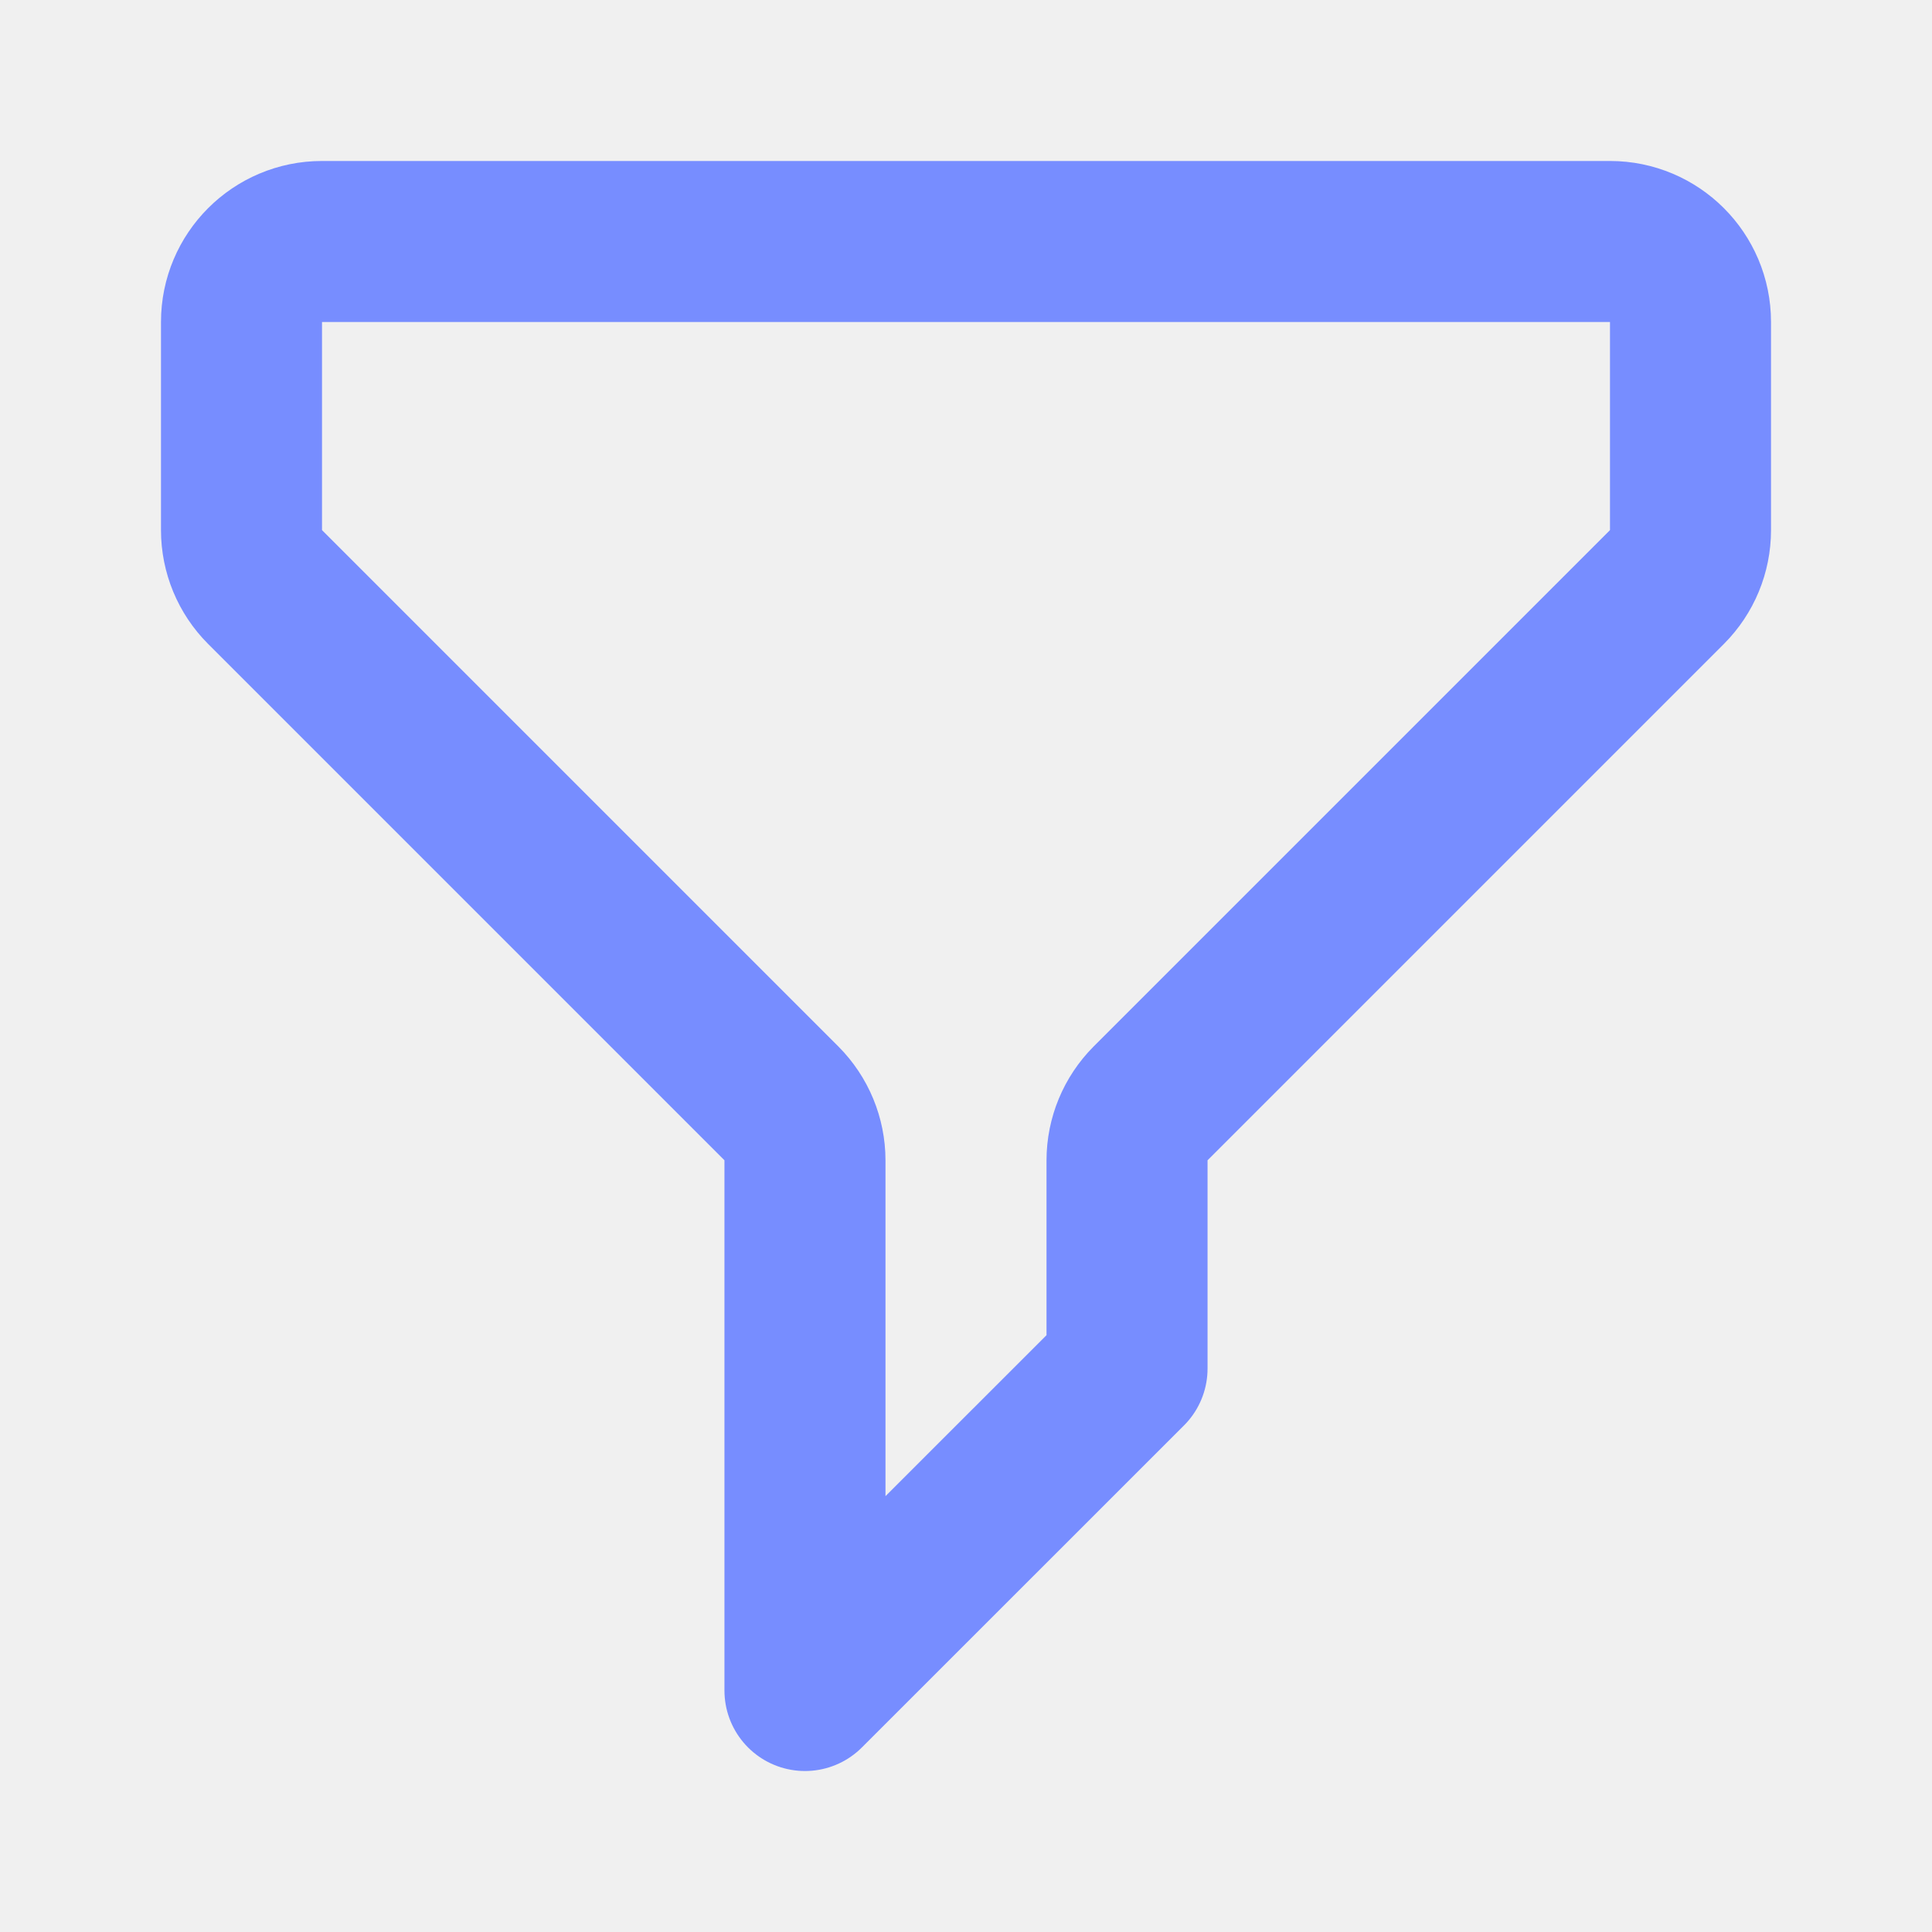
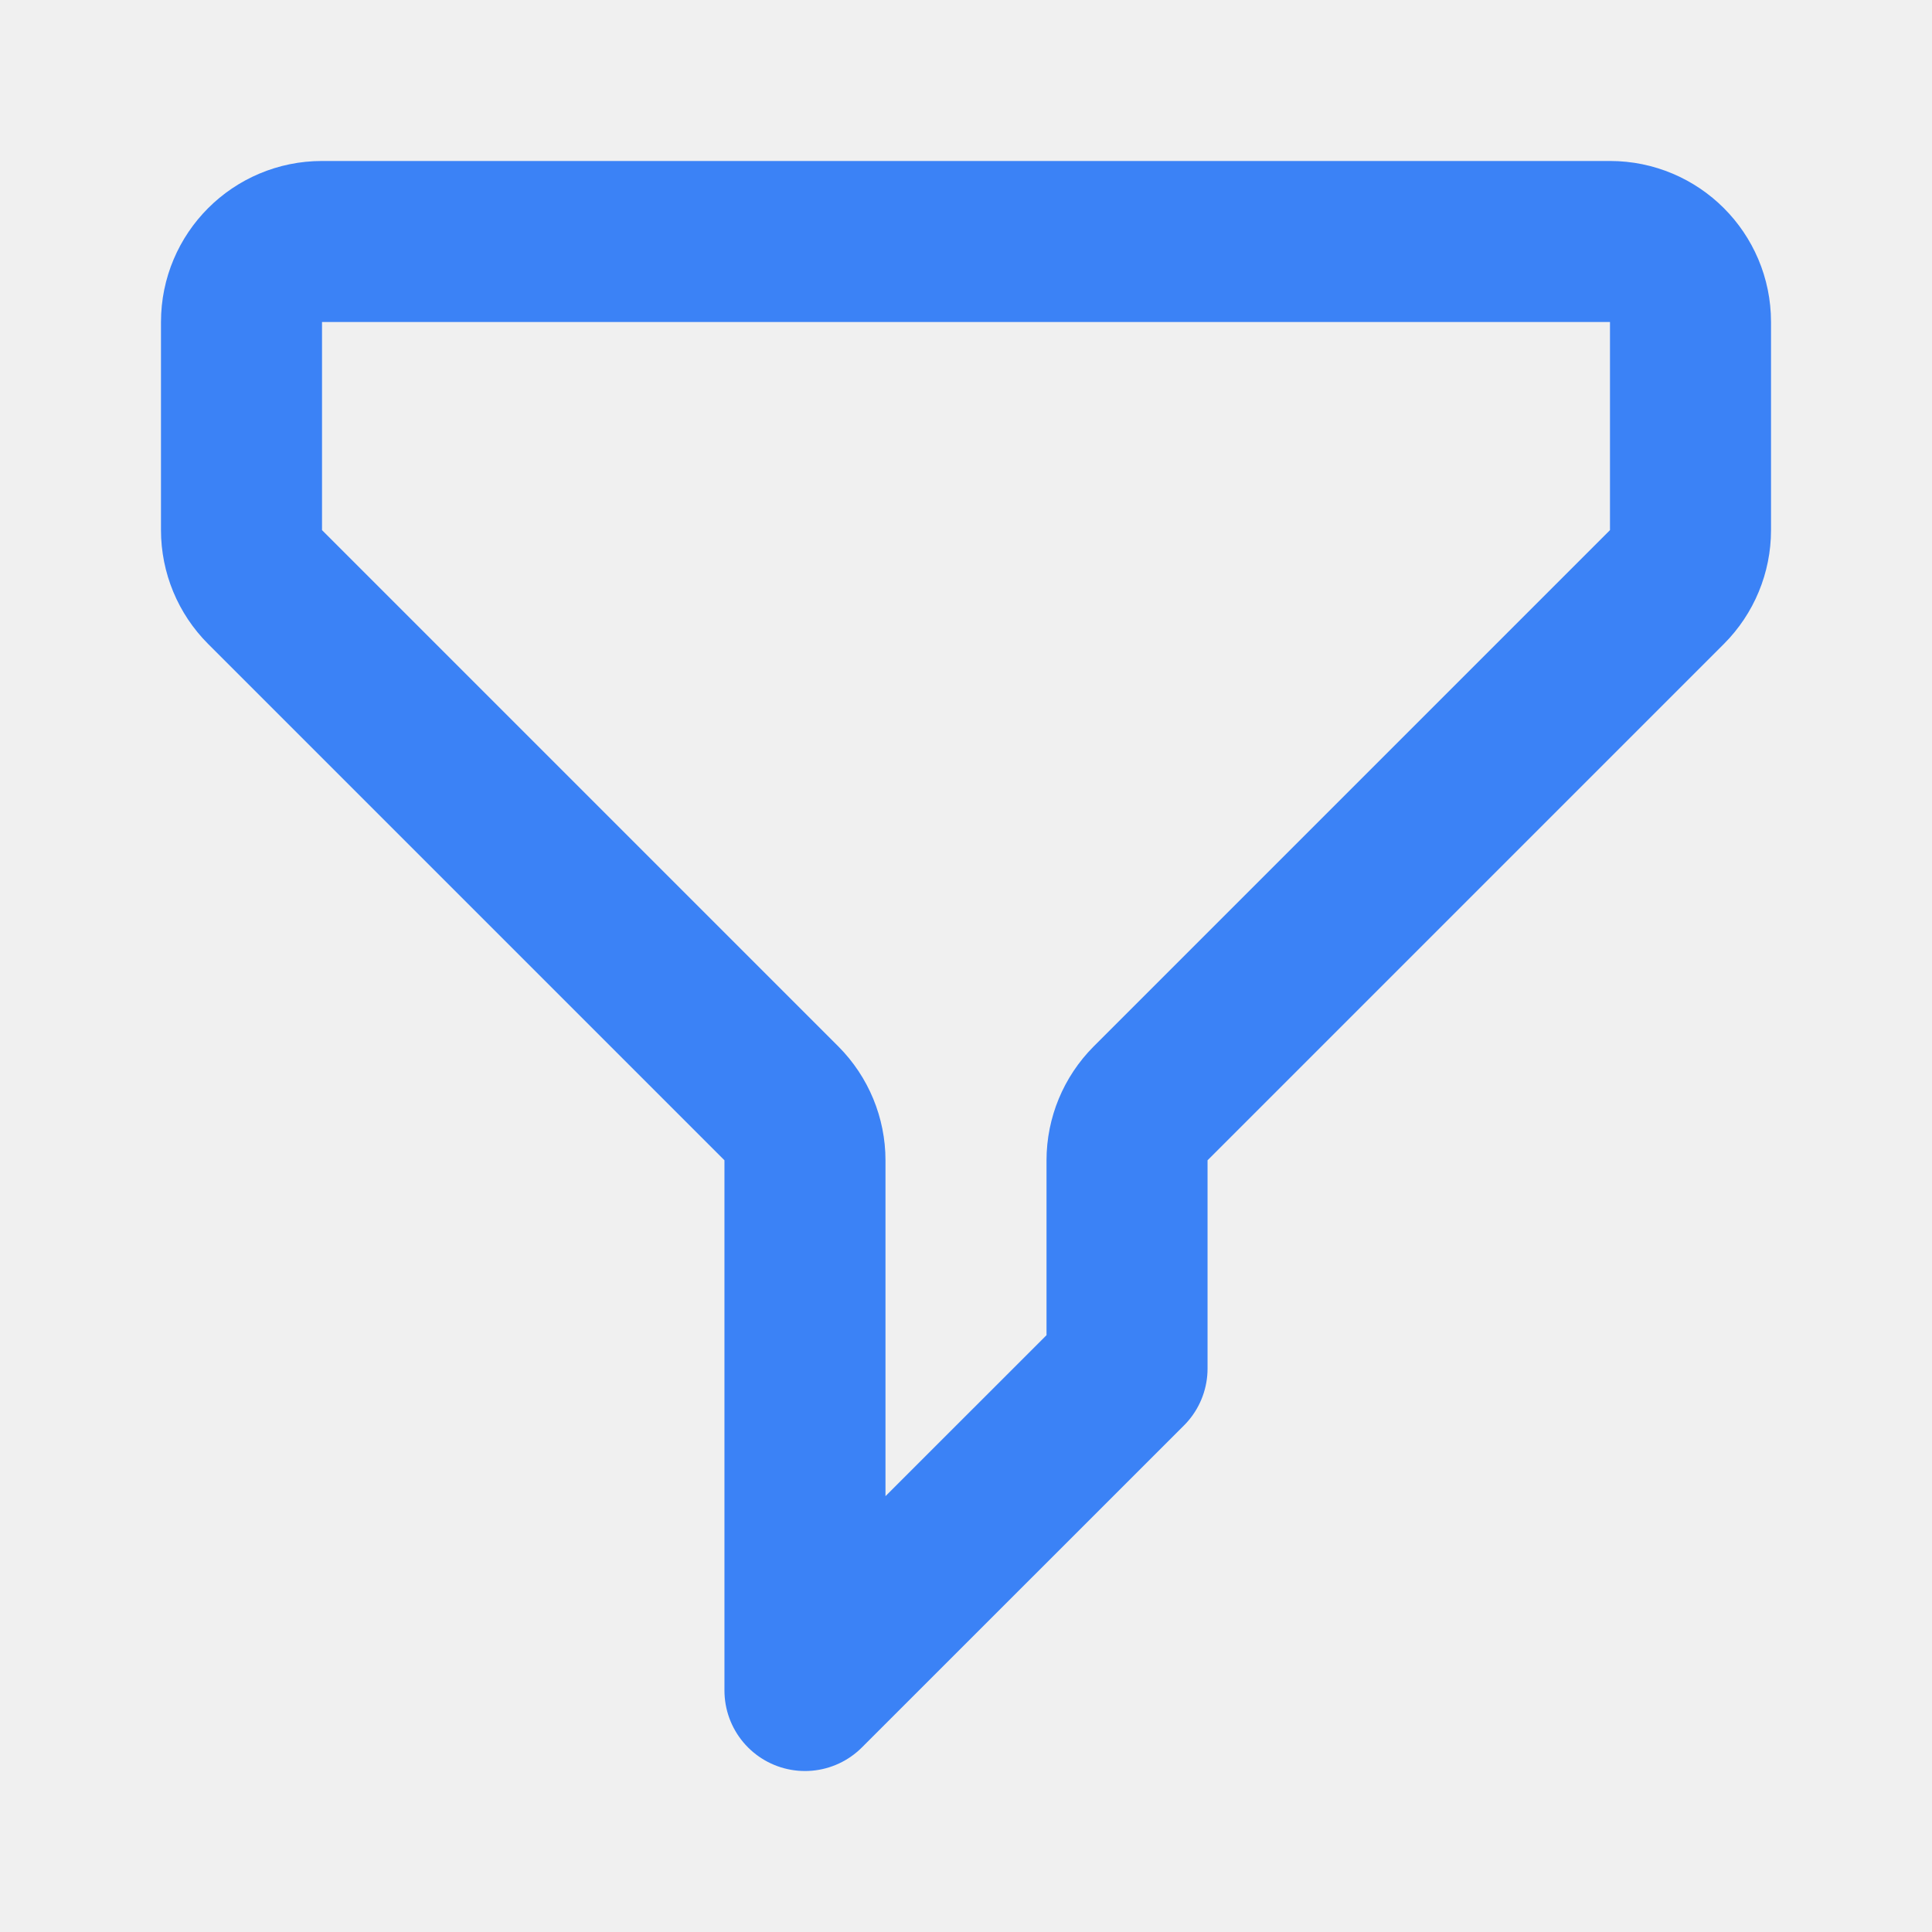
<svg xmlns="http://www.w3.org/2000/svg" width="20" height="20" viewBox="0 0 20 20" fill="none">
  <g clip-path="url(#clip0_19569_54965)">
-     <path d="M2.5 3.333C2.5 2.873 2.873 2.5 3.333 2.5H16.667C17.127 2.5 17.5 2.873 17.5 3.333V5.488C17.5 5.709 17.412 5.921 17.256 6.077L11.911 11.422C11.755 11.579 11.667 11.791 11.667 12.012V14.167L8.333 17.5V12.012C8.333 11.791 8.245 11.579 8.089 11.422L2.744 6.077C2.588 5.921 2.5 5.709 2.5 5.488V3.333Z" stroke="#778DFF" stroke-width="1.667" stroke-linecap="round" stroke-linejoin="round" />
+     <path d="M2.5 3.333C2.5 2.873 2.873 2.5 3.333 2.5H16.667C17.127 2.5 17.5 2.873 17.5 3.333V5.488C17.5 5.709 17.412 5.921 17.256 6.077L11.911 11.422C11.755 11.579 11.667 11.791 11.667 12.012V14.167L8.333 17.5V12.012C8.333 11.791 8.245 11.579 8.089 11.422L2.744 6.077C2.588 5.921 2.5 5.709 2.5 5.488V3.333Z" stroke="#3b82f6" stroke-width="1.667" stroke-linecap="round" stroke-linejoin="round" />
  </g>
  <defs>
    <clipPath id="clip0_19569_54965">
      <rect width="20" height="20" fill="white" />
    </clipPath>
  </defs>
</svg>
